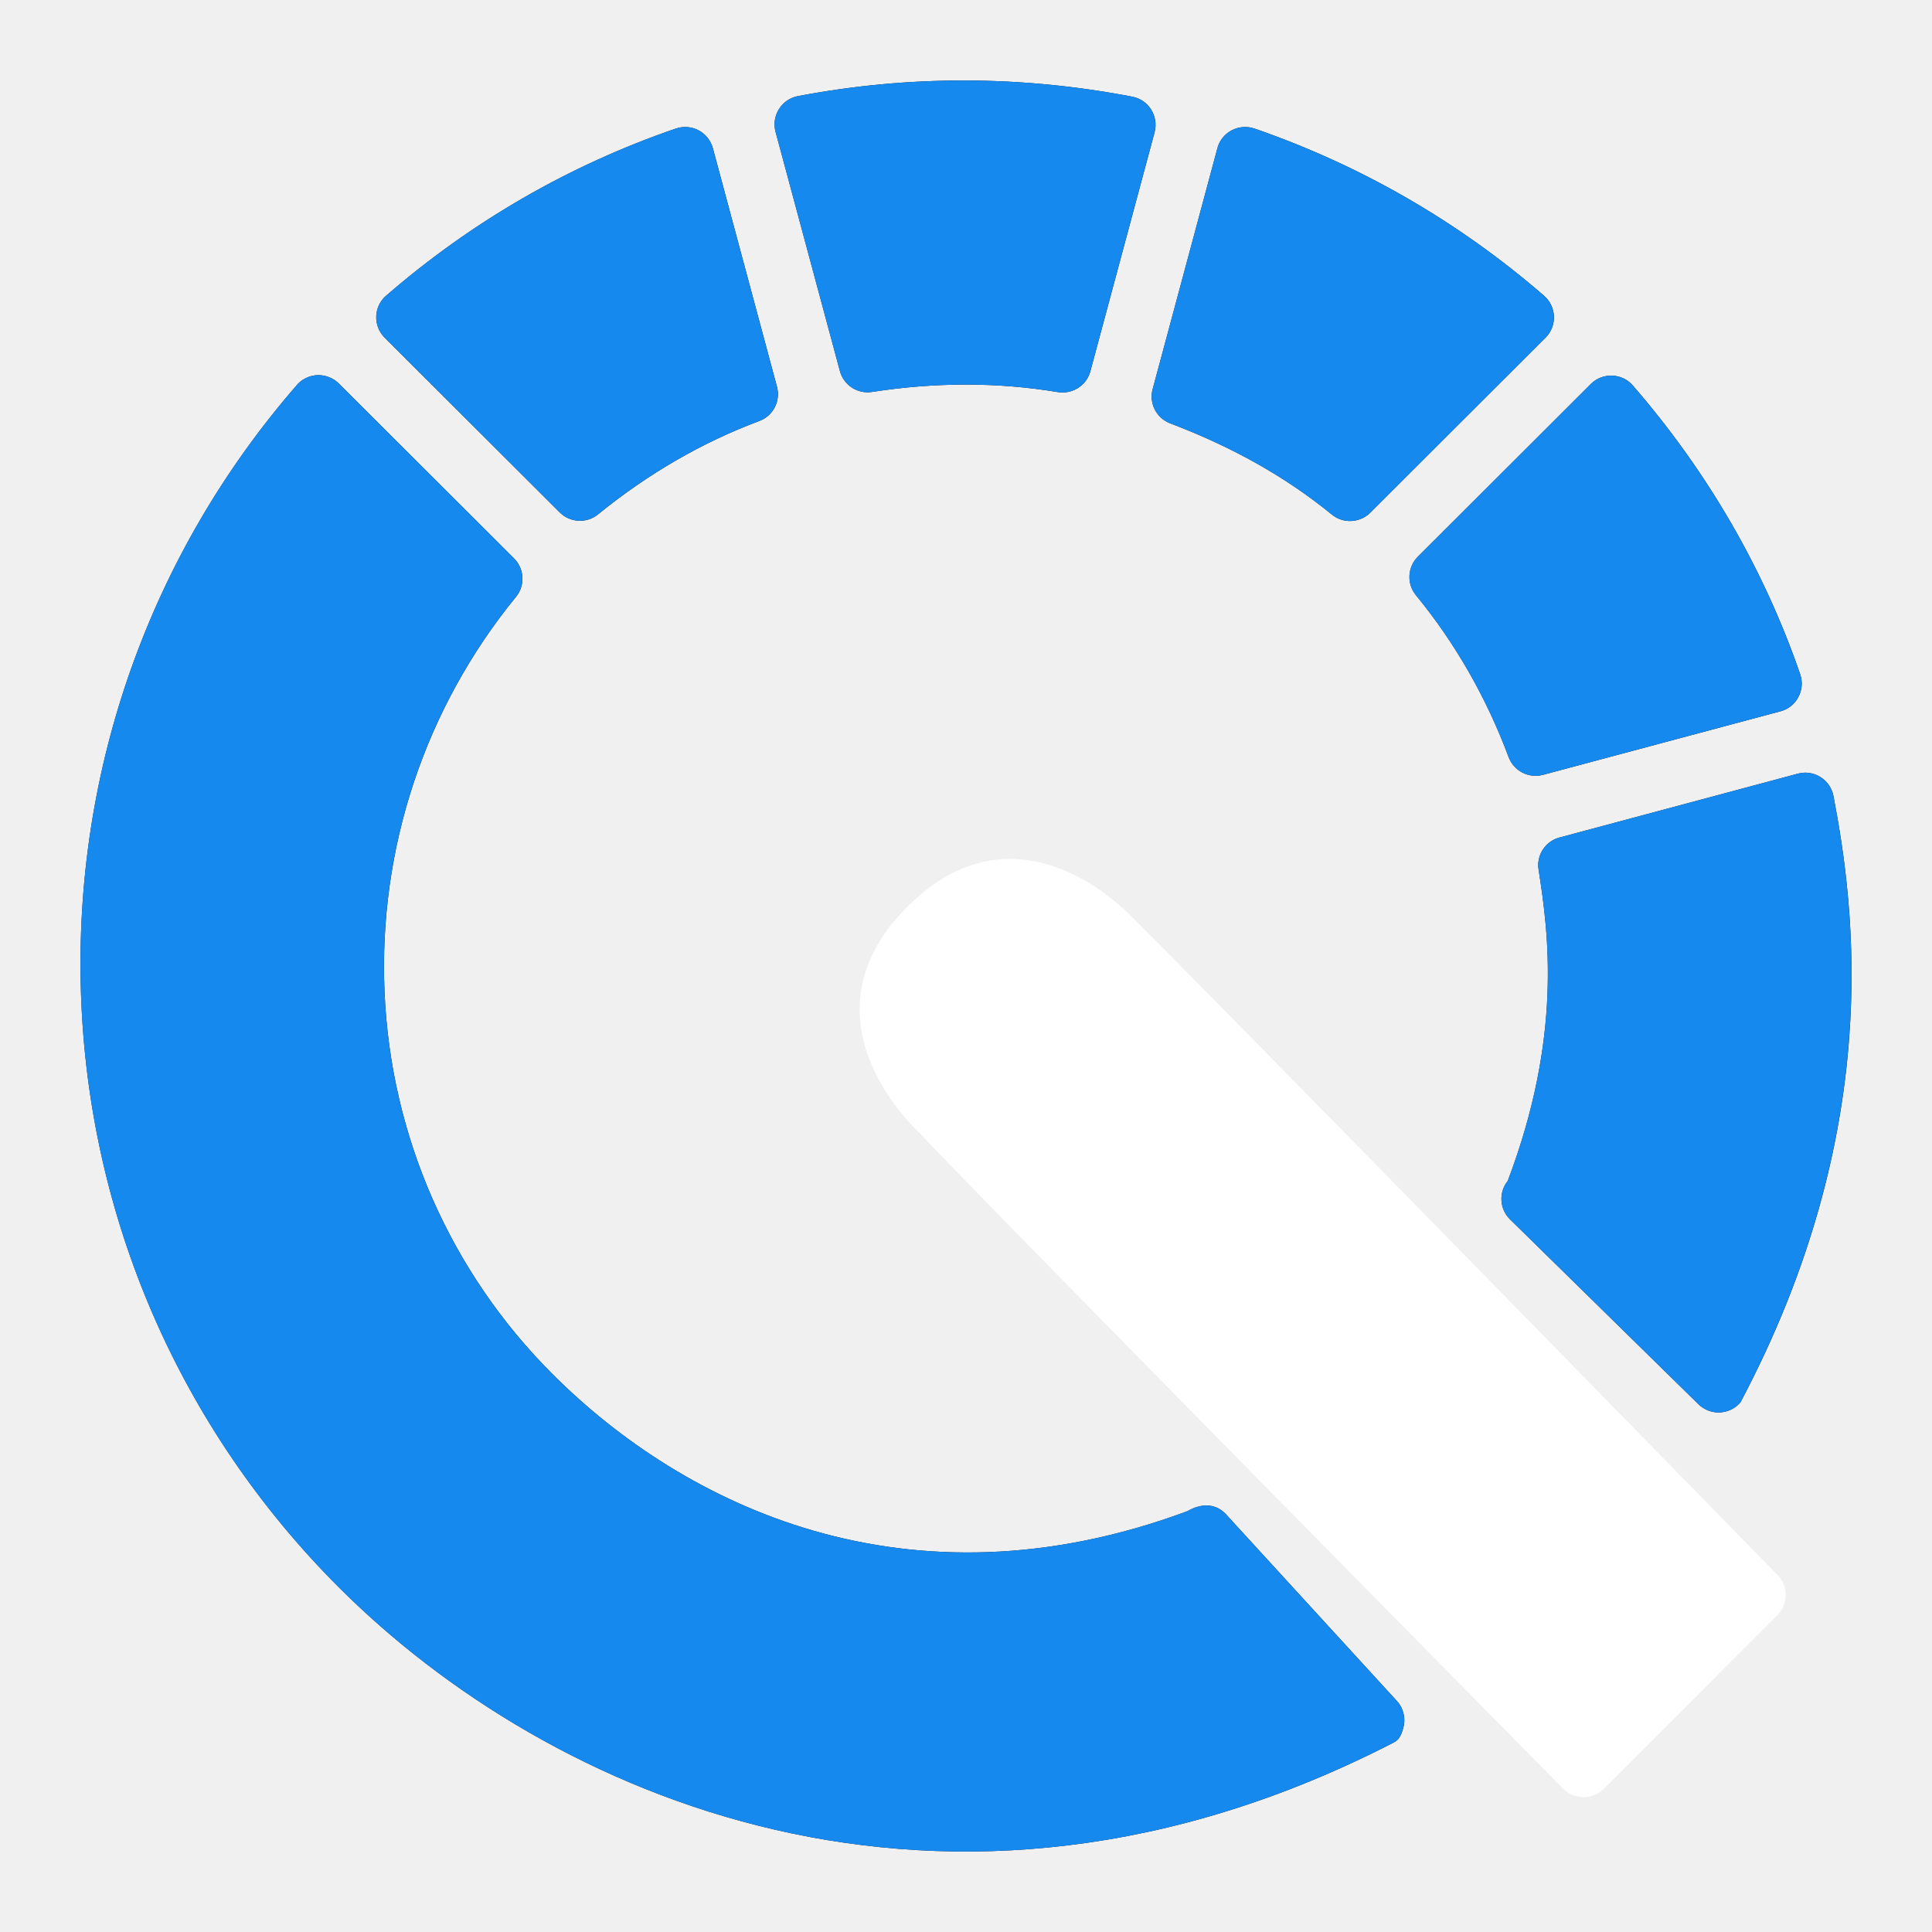
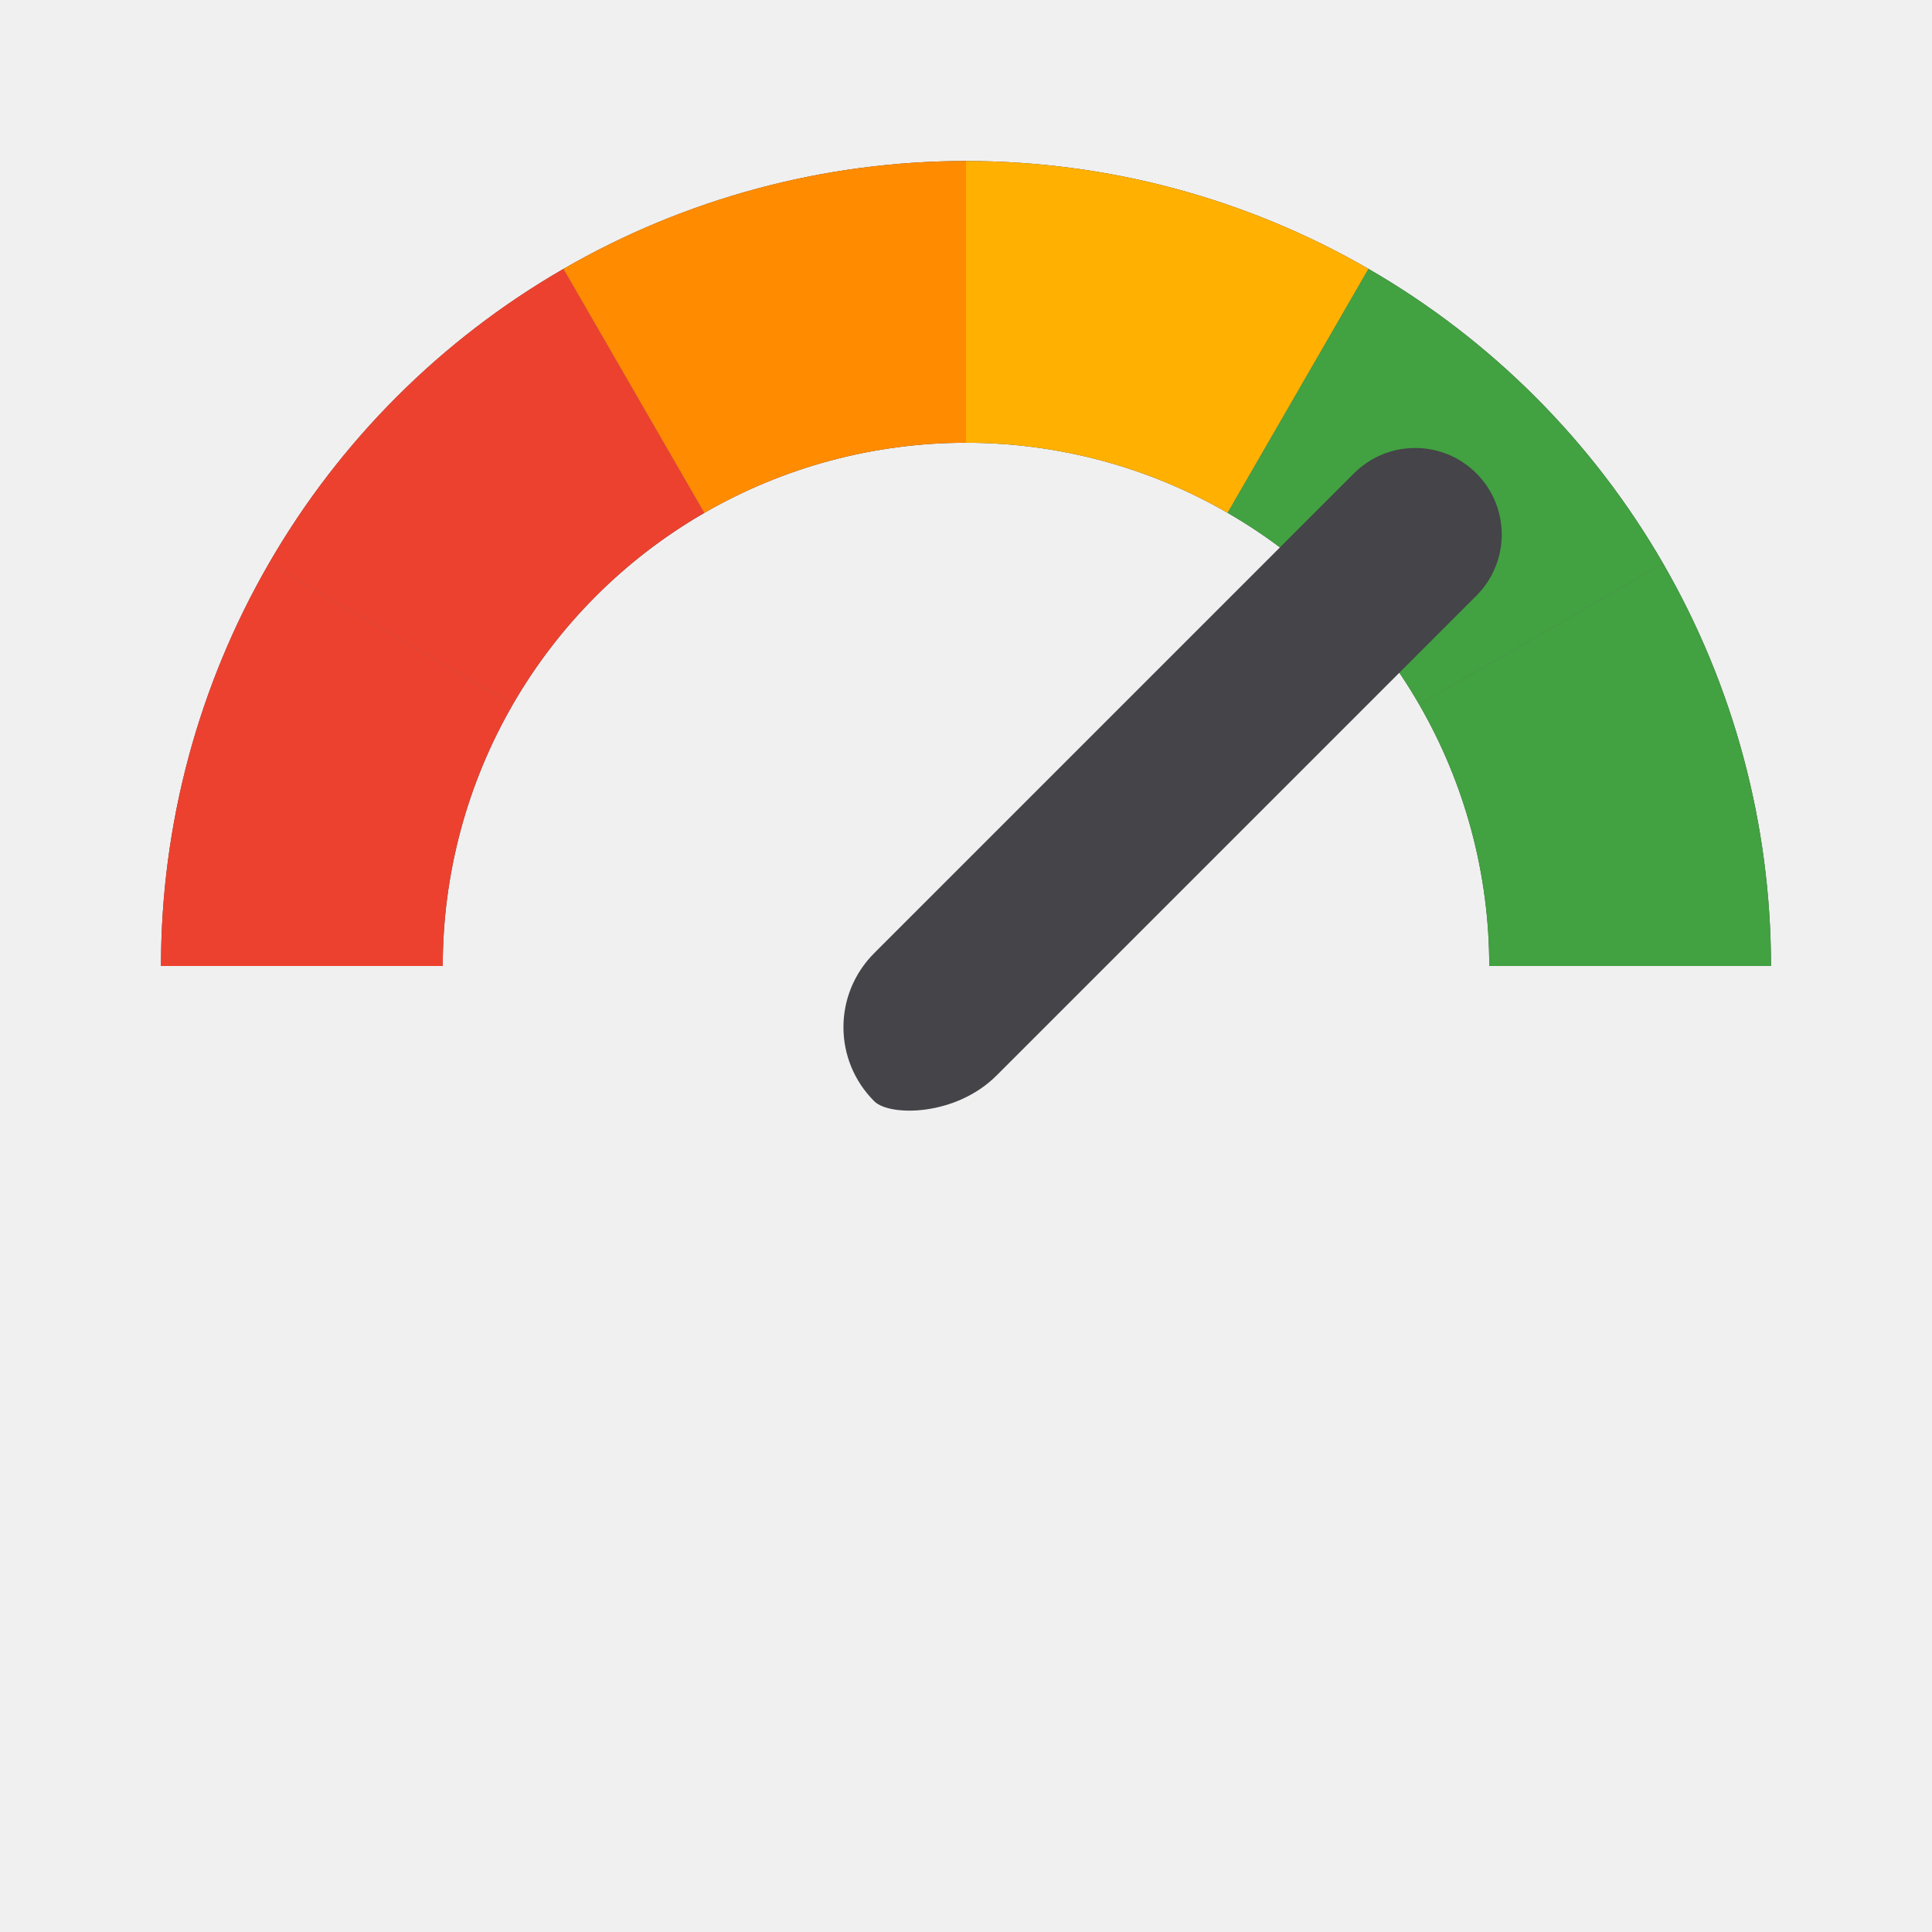
<svg xmlns="http://www.w3.org/2000/svg" width="24" height="24" viewBox="0 0 24 24" fill="none">
  <g id="quotagauge-tray">
    <g id="track">
-       <path id="track-segment-1" d="M3.688 4.783C3.693 4.776 3.699 4.77 3.705 4.764C3.768 4.701 3.854 4.664 3.944 4.66C4.043 4.657 4.139 4.695 4.209 4.764L6.386 6.937C6.515 7.067 6.526 7.273 6.41 7.414C5.281 8.796 4.701 10.537 4.777 12.319C4.853 14.116 5.596 15.805 6.869 17.075C8.496 18.699 11.269 20.064 14.749 18.773C14.927 18.671 15.099 18.675 15.226 18.807L17.346 21.123C17.415 21.194 17.45 21.291 17.445 21.39C17.443 21.417 17.439 21.443 17.431 21.469C17.412 21.537 17.387 21.608 17.317 21.644C11.724 24.528 6.795 22.3 4.215 19.724C2.236 17.748 1.096 15.123 1.006 12.332C0.916 9.557 1.868 6.876 3.688 4.783Z" fill="#161616" />
-       <path id="track-segment-2" d="M4.778 3.69C4.784 3.685 4.79 3.679 4.797 3.673C5.861 2.751 7.072 2.052 8.395 1.597C8.489 1.565 8.592 1.573 8.679 1.619C8.766 1.666 8.83 1.746 8.856 1.842L9.652 4.804C9.686 4.931 9.647 5.061 9.559 5.149C9.524 5.184 9.481 5.212 9.432 5.23C8.725 5.494 8.051 5.884 7.43 6.389C7.289 6.505 7.082 6.494 6.953 6.365L4.778 4.194C4.708 4.124 4.671 4.028 4.674 3.93C4.677 3.839 4.715 3.754 4.778 3.69Z" fill="#161616" />
-       <path id="track-segment-3" d="M9.677 1.355C9.691 1.332 9.708 1.311 9.727 1.292C9.777 1.242 9.841 1.208 9.912 1.194C11.285 0.933 12.682 0.935 14.065 1.201C14.163 1.219 14.248 1.278 14.3 1.361C14.353 1.445 14.368 1.547 14.343 1.643L13.545 4.612C13.528 4.674 13.496 4.728 13.453 4.771C13.374 4.85 13.259 4.89 13.142 4.871C12.4 4.747 11.624 4.746 10.833 4.869C10.653 4.897 10.481 4.785 10.434 4.61L9.634 1.636C9.609 1.541 9.624 1.439 9.677 1.355Z" fill="#161616" />
-       <path id="track-segment-4" d="M15.215 1.682C15.24 1.657 15.269 1.636 15.3 1.619C15.388 1.573 15.491 1.565 15.584 1.597C16.909 2.055 18.119 2.754 19.181 3.674C19.256 3.739 19.3 3.832 19.304 3.931C19.307 4.029 19.27 4.125 19.199 4.195L17.023 6.368C16.893 6.497 16.687 6.508 16.545 6.392C15.975 5.927 15.318 5.556 14.536 5.259C14.366 5.194 14.271 5.01 14.319 4.834L15.123 1.842C15.139 1.781 15.171 1.726 15.215 1.682Z" fill="#161616" />
-       <path id="track-segment-5" d="M18.741 9.405C18.465 8.666 18.078 7.989 17.59 7.394C17.473 7.252 17.484 7.045 17.613 6.916L19.762 4.77C19.832 4.7 19.928 4.663 20.027 4.666C20.127 4.67 20.22 4.714 20.284 4.789C21.21 5.857 21.91 7.064 22.363 8.376C22.395 8.47 22.387 8.572 22.34 8.659C22.324 8.691 22.302 8.719 22.278 8.744C22.234 8.788 22.179 8.82 22.118 8.836L19.168 9.625C18.99 9.673 18.805 9.577 18.741 9.405Z" fill="#161616" />
-       <path id="track-segment-6" d="M21.621 17.42C21.574 17.475 21.513 17.514 21.444 17.533C21.419 17.54 21.392 17.544 21.365 17.546C21.266 17.55 21.17 17.513 21.099 17.444L18.758 15.147C18.628 15.019 18.615 14.813 18.73 14.67C19.41 12.875 19.237 11.59 19.113 10.803C19.094 10.687 19.134 10.574 19.213 10.496C19.256 10.453 19.31 10.421 19.373 10.404L22.333 9.611C22.429 9.585 22.531 9.6 22.615 9.653C22.699 9.706 22.757 9.791 22.776 9.888C23.043 11.284 23.412 14.04 21.621 17.42Z" fill="#161616" />
+       <path id="track-segment-1" d="M 2 12 C 2 10.245 2.462 8.52 3.34 7 L 6.371 8.75 C 5.8 9.738 5.5 10.859 5.5 12 Z" fill="#444449" />
+       <path id="track-segment-2" d="M 3.34 7 C 4.217 5.48 5.48 4.217 7 3.34 L 8.75 6.371 C 7.762 6.941 6.941 7.762 6.371 8.75 Z" fill="#444449" />
+       <path id="track-segment-3" d="M 7 3.34 C 8.52 2.462 10.245 2 12 2 L 12 5.5 C 10.859 5.5 9.738 5.8 8.75 6.371 Z" fill="#444449" />
+       <path id="track-segment-4" d="M 12 2 C 13.755 2 15.48 2.462 17 3.34 L 15.25 6.371 C 14.262 5.8 13.141 5.5 12 5.5 Z" fill="#444449" />
+       <path id="track-segment-5" d="M 17 3.34 C 18.52 4.217 19.783 5.48 20.66 7 L 17.629 8.75 C 17.059 7.762 16.238 6.941 15.25 6.371 Z" fill="#444449" />
+       <path id="track-segment-6" d="M 20.66 7 C 21.538 8.52 22 10.245 22 12 L 18.5 12 C 18.5 10.859 18.2 9.738 17.629 8.75 Z" fill="#444449" />
    </g>
    <g id="fill">
-       <path id="fill-segment-1" d="M3.687 4.783C3.692 4.776 3.698 4.77 3.704 4.764C3.767 4.701 3.853 4.664 3.943 4.66C4.042 4.657 4.138 4.695 4.208 4.764L6.385 6.937C6.514 7.067 6.525 7.273 6.409 7.414C5.28 8.796 4.7 10.537 4.776 12.319C4.852 14.116 5.595 15.805 6.868 17.075C8.495 18.699 11.268 20.064 14.748 18.773C14.926 18.671 15.098 18.675 15.225 18.807L17.345 21.123C17.414 21.194 17.45 21.291 17.444 21.39C17.442 21.417 17.438 21.443 17.43 21.469C17.411 21.537 17.386 21.608 17.316 21.644C11.723 24.528 6.794 22.3 4.214 19.724C2.235 17.748 1.095 15.123 1.005 12.332C0.915 9.557 1.867 6.876 3.687 4.783Z" fill="#1689EF" />
-       <path id="fill-segment-2" d="M4.777 3.69C4.783 3.685 4.789 3.679 4.796 3.673C5.86 2.751 7.071 2.052 8.394 1.597C8.488 1.565 8.591 1.573 8.678 1.619C8.765 1.666 8.829 1.746 8.855 1.842L9.651 4.804C9.685 4.931 9.646 5.061 9.558 5.149C9.523 5.184 9.48 5.212 9.431 5.23C8.724 5.494 8.05 5.884 7.429 6.389C7.288 6.505 7.081 6.494 6.952 6.365L4.777 4.194C4.707 4.124 4.67 4.028 4.673 3.93C4.676 3.839 4.714 3.754 4.777 3.69Z" fill="#1689EF" />
-       <path id="fill-segment-3" d="M9.676 1.355C9.69 1.332 9.707 1.311 9.726 1.292C9.776 1.242 9.84 1.208 9.911 1.194C11.284 0.933 12.681 0.935 14.065 1.201C14.162 1.219 14.247 1.278 14.299 1.361C14.352 1.445 14.367 1.547 14.342 1.643L13.544 4.612C13.527 4.674 13.495 4.728 13.452 4.771C13.373 4.85 13.258 4.89 13.141 4.871C12.399 4.747 11.623 4.746 10.832 4.869C10.652 4.897 10.48 4.785 10.433 4.61L9.633 1.636C9.608 1.541 9.623 1.439 9.676 1.355Z" fill="#1689EF" />
-       <path id="fill-segment-4" d="M15.214 1.682C15.239 1.657 15.268 1.636 15.299 1.619C15.387 1.573 15.49 1.565 15.583 1.597C16.908 2.055 18.118 2.754 19.18 3.674C19.255 3.739 19.299 3.832 19.303 3.931C19.306 4.029 19.268 4.125 19.198 4.195L17.022 6.368C16.892 6.497 16.686 6.508 16.544 6.392C15.974 5.927 15.317 5.556 14.536 5.259C14.364 5.194 14.271 5.01 14.318 4.834L15.122 1.842C15.138 1.781 15.17 1.726 15.214 1.682Z" fill="#1689EF" />
-       <path id="fill-segment-5" d="M18.74 9.405C18.464 8.666 18.077 7.989 17.588 7.394C17.472 7.252 17.483 7.045 17.612 6.916L19.761 4.77C19.831 4.7 19.927 4.663 20.026 4.666C20.125 4.67 20.218 4.714 20.283 4.789C21.209 5.857 21.909 7.064 22.362 8.376C22.394 8.47 22.386 8.572 22.339 8.659C22.323 8.691 22.301 8.719 22.277 8.744C22.233 8.788 22.178 8.82 22.117 8.836L19.167 9.625C18.989 9.673 18.804 9.577 18.74 9.405Z" fill="#1689EF" />
-       <path id="fill-segment-6" d="M21.62 17.42C21.573 17.475 21.512 17.514 21.443 17.533C21.418 17.54 21.391 17.544 21.364 17.546C21.265 17.55 21.169 17.513 21.098 17.444L18.757 15.147C18.627 15.019 18.614 14.813 18.729 14.67C19.409 12.875 19.236 11.59 19.112 10.803C19.093 10.687 19.134 10.574 19.212 10.496C19.255 10.453 19.309 10.421 19.372 10.404L22.332 9.611C22.428 9.585 22.53 9.6 22.614 9.653C22.698 9.706 22.756 9.791 22.775 9.888C23.042 11.284 23.41 14.04 21.62 17.42Z" fill="#1689EF" />
+       <path id="fill-segment-1" d="M 2 12 C 2 10.245 2.462 8.52 3.34 7 L 6.371 8.75 C 5.8 9.738 5.5 10.859 5.5 12 Z" fill="#ed412f" />
+       <path id="fill-segment-2" d="M 3.34 7 C 4.217 5.48 5.48 4.217 7 3.34 L 8.75 6.371 C 7.762 6.941 6.941 7.762 6.371 8.75 Z" fill="#ed412f" />
+       <path id="fill-segment-3" d="M 7 3.34 C 8.52 2.462 10.245 2 12 2 L 12 5.5 C 10.859 5.5 9.738 5.8 8.75 6.371 Z" fill="#ff8b00" />
+       <path id="fill-segment-4" d="M 12 2 C 13.755 2 15.48 2.462 17 3.34 L 15.25 6.371 C 14.262 5.8 13.141 5.5 12 5.5 Z" fill="#ffb001" />
+       <path id="fill-segment-5" d="M 17 3.34 C 18.52 4.217 19.783 5.48 20.66 7 L 17.629 8.75 C 17.059 7.762 16.238 6.941 15.25 6.371 Z" fill="#42a141" />
+       <path id="fill-segment-6" d="M 20.66 7 C 21.538 8.52 22 10.245 22 12 L 18.5 12 C 18.5 10.859 18.2 9.738 17.629 8.75 Z" fill="#42a141" />
    </g>
-     <path id="q-tail" d="M22.077 19.561C22.077 19.561 14.695 12.005 14.085 11.417C14.085 11.417 12.691 9.844 11.272 11.263C9.853 12.682 11.426 14.076 11.426 14.076C11.794 14.494 19.418 22.22 19.418 22.22C19.558 22.36 19.784 22.36 19.924 22.22L22.077 20.066C22.217 19.927 22.217 19.7 22.077 19.561Z" fill="white" />
+     <path id="needle" d="M 10.86 13.68 C 10.35 13.17 10.35 12.35 10.86 11.84 L 16.82 5.88 C 17.24 5.46 17.92 5.46 18.34 5.88 C 18.76 6.3 18.76 6.98 18.34 7.4 L 12.38 13.36 C 11.87 13.87 11.05 13.87 10.86 13.68 Z" fill="#444449" />
  </g>
</svg>
